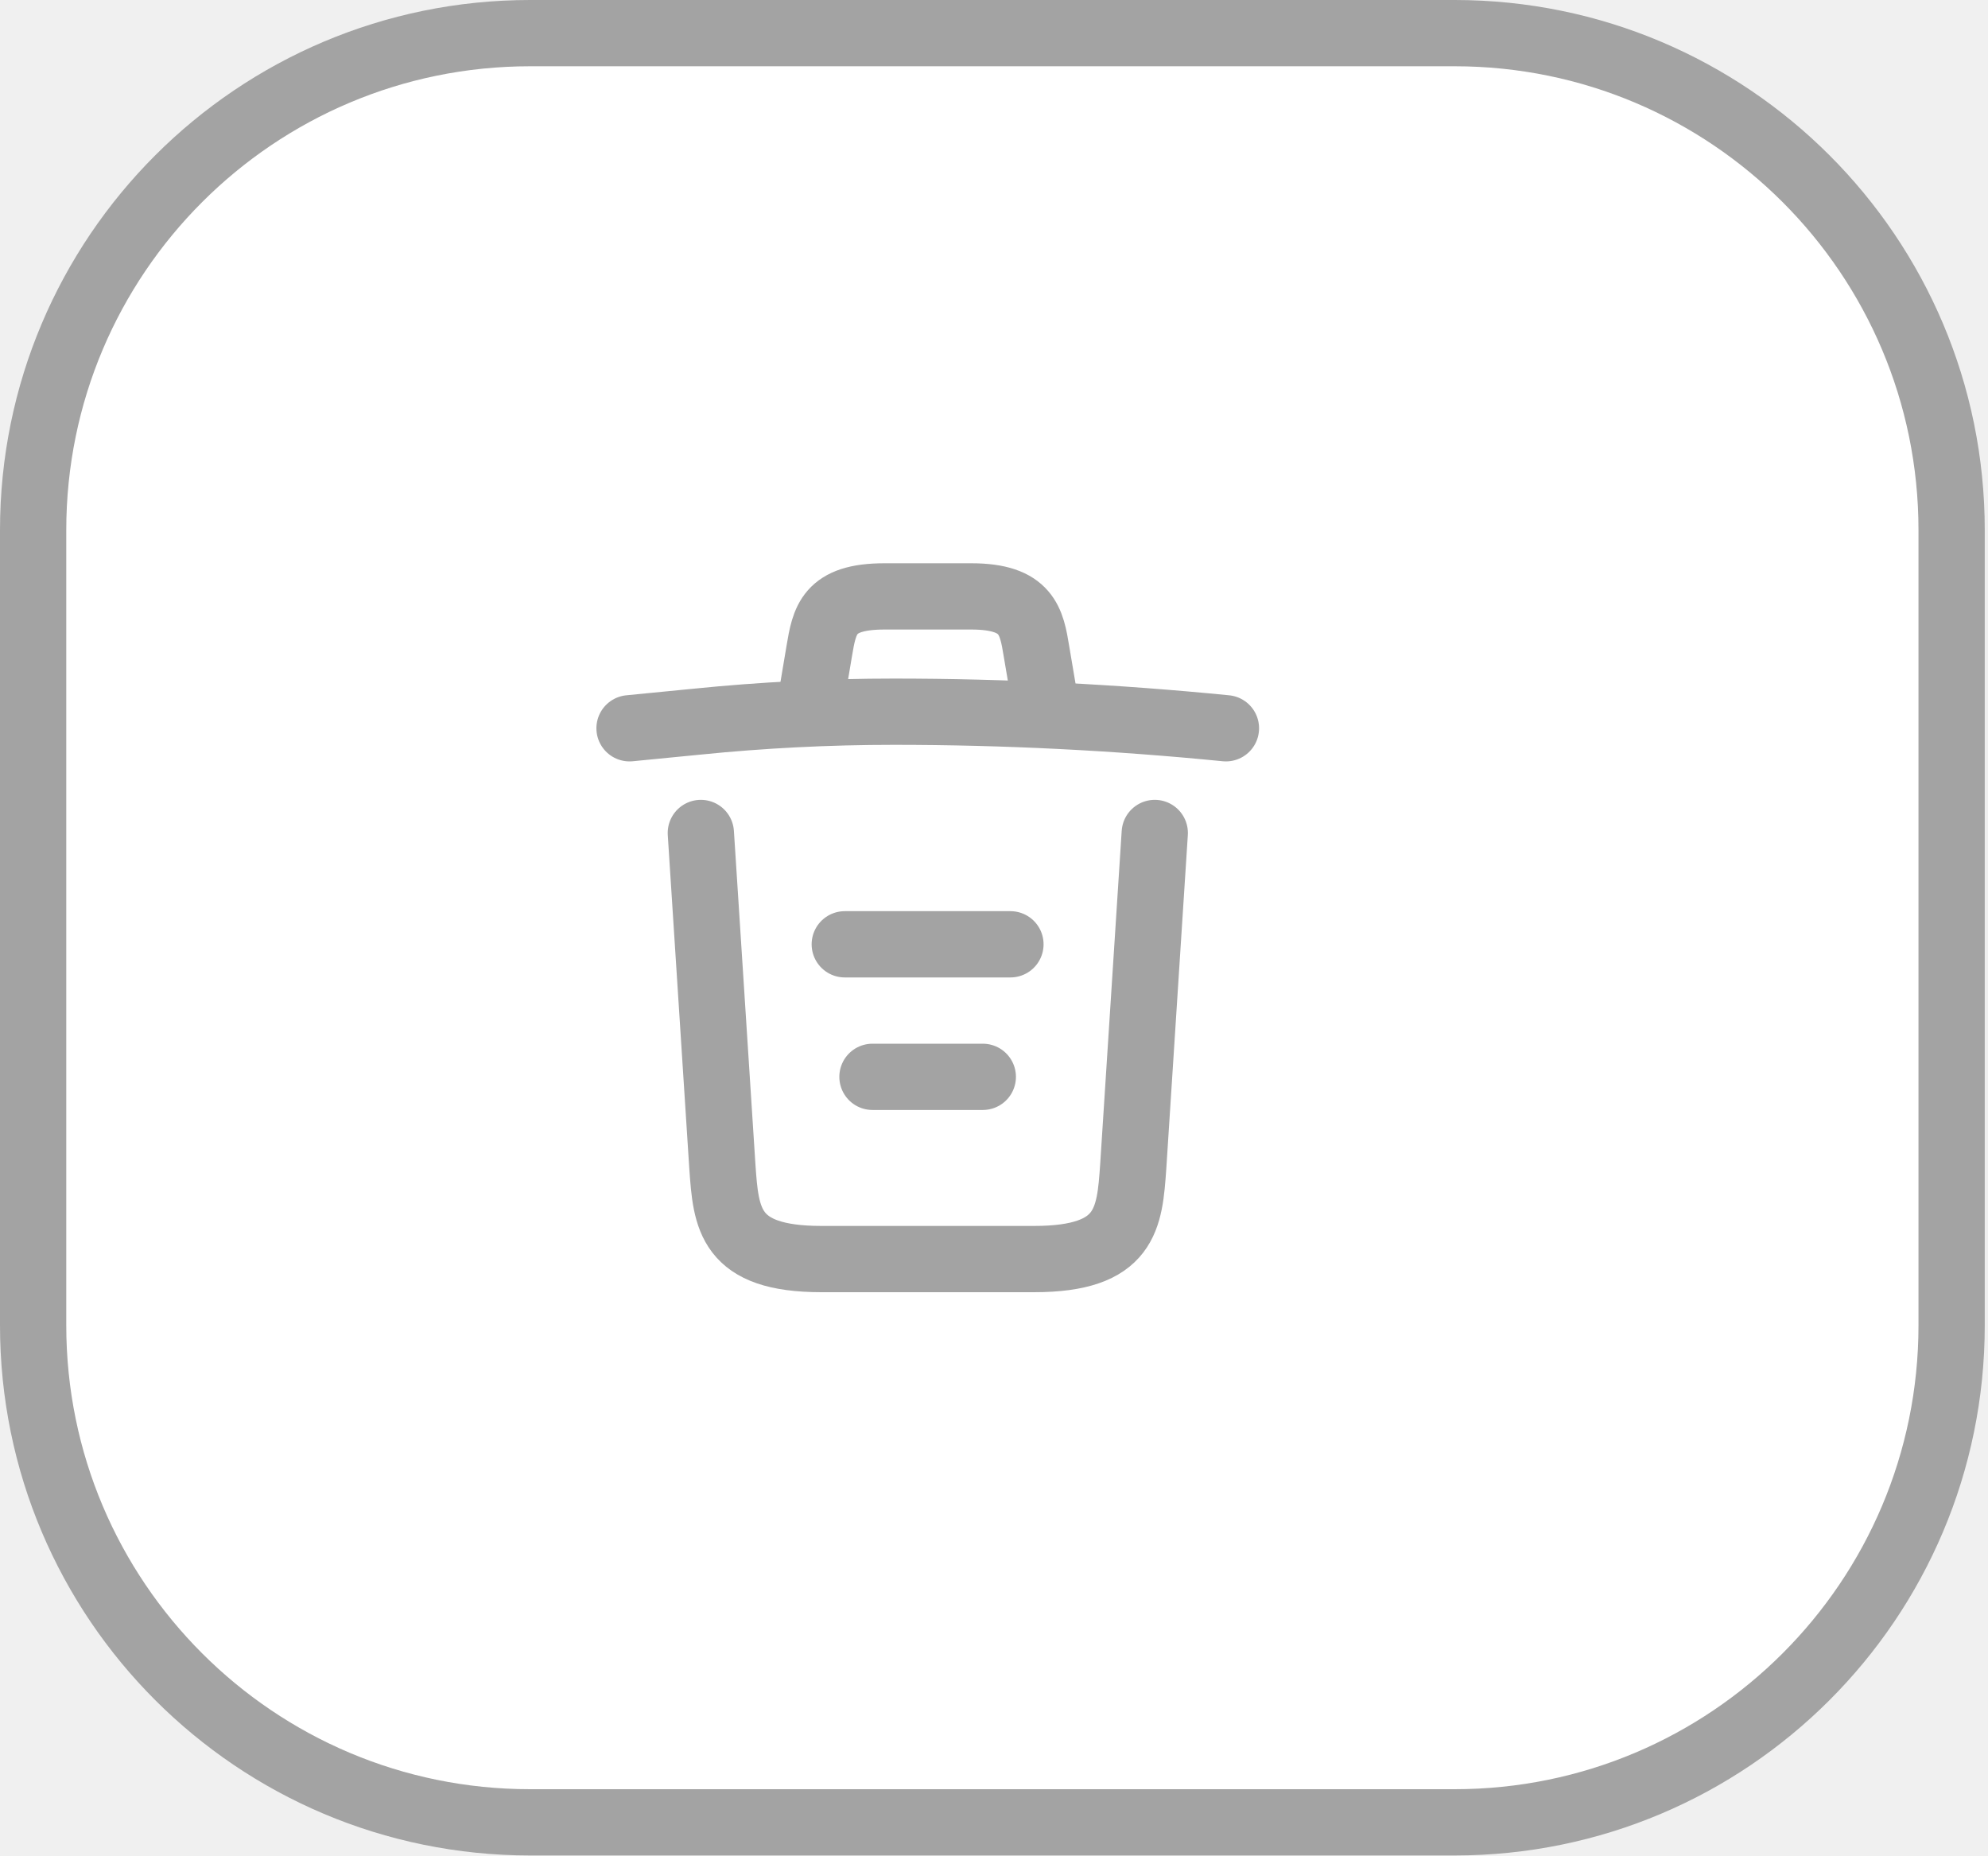
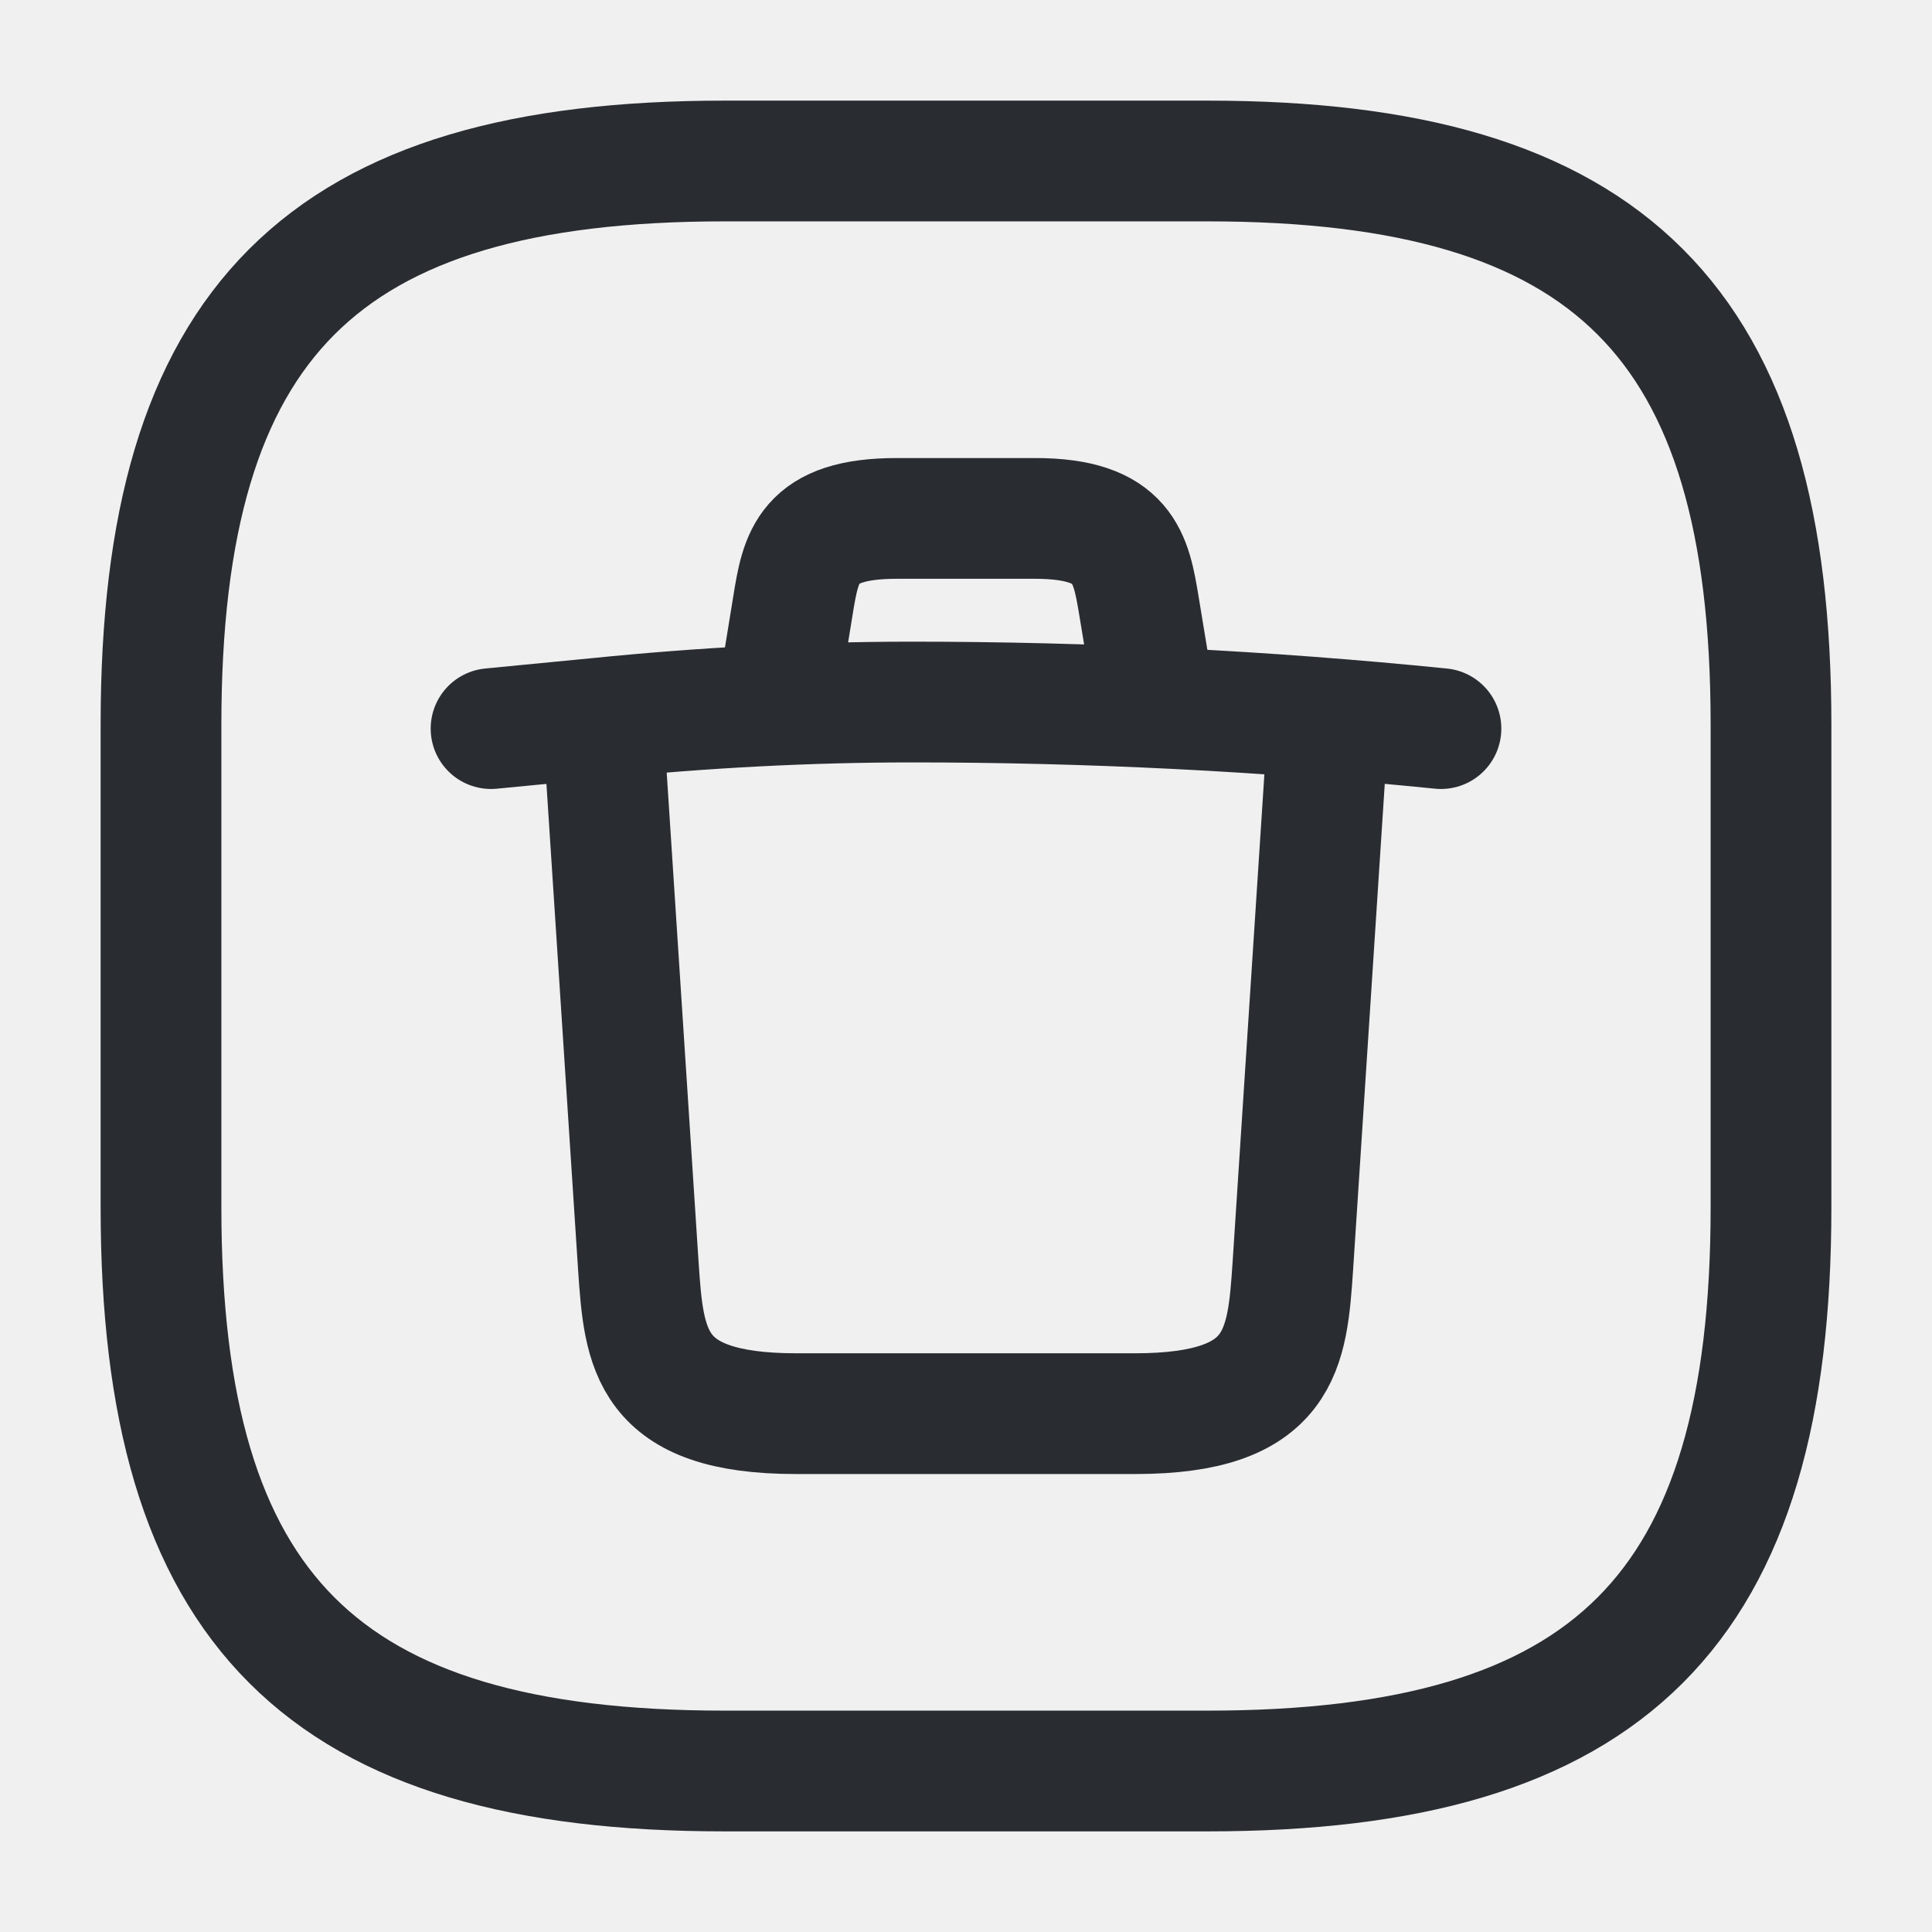
- <svg xmlns="http://www.w3.org/2000/svg" width="30" height="28" viewBox="0 0 30 28" fill="none">
-   <rect x="0.5" y="0.5" width="28.951" height="27" rx="7.5" fill="white" />
-   <rect x="0.5" y="0.5" width="28.951" height="27" rx="7.5" stroke="#A3A3A3" />
-   <path d="M18.5 10.99C16.835 10.825 15.16 10.74 13.49 10.74C12.5 10.74 11.51 10.79 10.52 10.89L9.5 10.99" stroke="#A3A3A3" stroke-linecap="round" stroke-linejoin="round" />
-   <path d="M12.252 10.485L12.362 9.83C12.442 9.355 12.502 9 13.347 9H14.657C15.502 9 15.567 9.375 15.642 9.835L15.752 10.485" stroke="#A3A3A3" stroke-linecap="round" stroke-linejoin="round" />
-   <path d="M17.426 12.57L17.101 17.605C17.046 18.39 17.001 19 15.606 19H12.396C11.001 19 10.956 18.39 10.901 17.605L10.576 12.57" stroke="#A3A3A3" stroke-linecap="round" stroke-linejoin="round" />
-   <path d="M13.166 16.25H14.831" stroke="#A3A3A3" stroke-linecap="round" stroke-linejoin="round" />
-   <path d="M12.748 14.25H15.248" stroke="#A3A3A3" stroke-linecap="round" stroke-linejoin="round" />
+ <svg xmlns="http://www.w3.org/2000/svg" width="24" height="24" viewBox="0 0 24 24" fill="none">
+   <path d="M9 22H15C20 22 22 20 22 15V9C22 4 20 2 15 2H9C4 2 2 4 2 9V15C2 20 4 22 9 22Z" stroke="#292D32" stroke-width="1.5" stroke-linecap="round" stroke-linejoin="round" />
+   <path d="M17.9 9.051C15.72 8.831 13.52 8.721 11.33 8.721C10.03 8.721 8.73 8.791 7.44 8.921L6.1 9.051" stroke="#292D32" stroke-width="1.5" stroke-linecap="round" stroke-linejoin="round" />
+   <path d="M9.709 8.39L9.849 7.53C9.949 6.91 10.029 6.44 11.139 6.44H12.859C13.969 6.44 14.049 6.93 14.149 7.53L14.289 8.38" stroke="#292D32" stroke-width="1.5" stroke-linecap="round" stroke-linejoin="round" />
+   <path d="M16.49 9.131L16.06 15.731C15.99 16.761 15.93 17.561 14.1 17.561H9.89C8.06 17.561 8 16.761 7.93 15.731L7.5 9.131" stroke="#292D32" stroke-width="1.5" stroke-linecap="round" stroke-linejoin="round" />
</svg>
